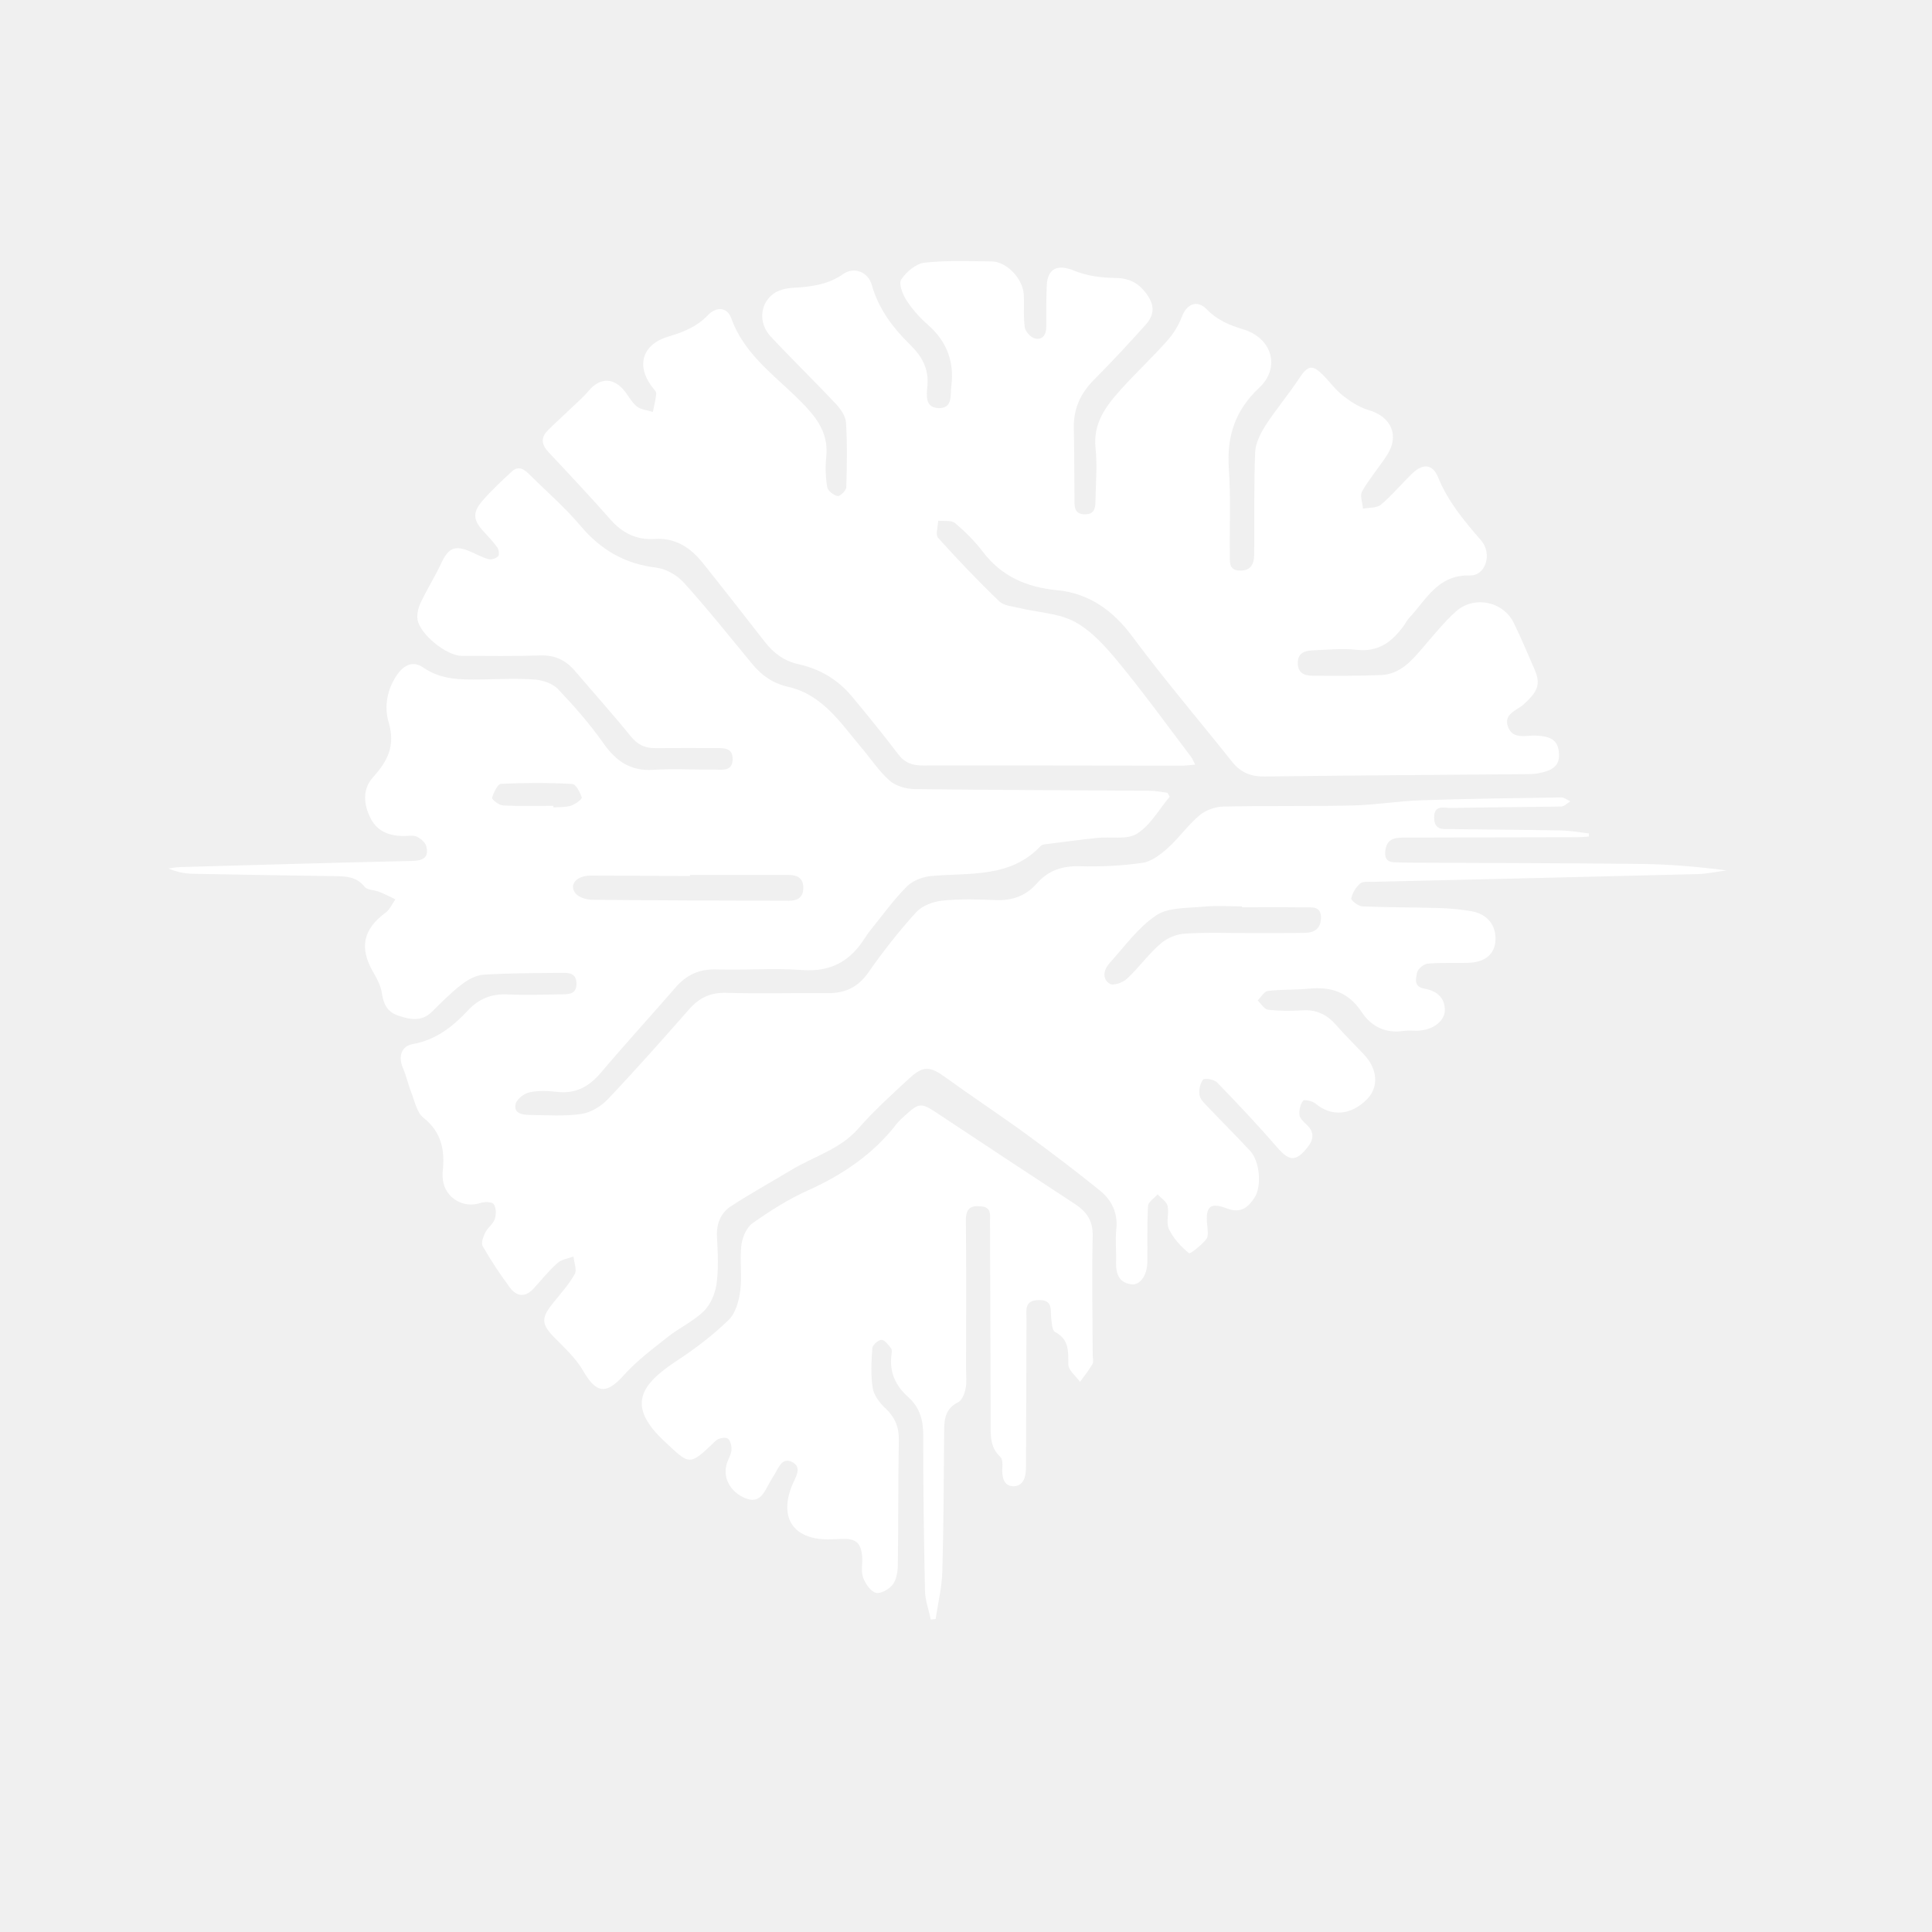
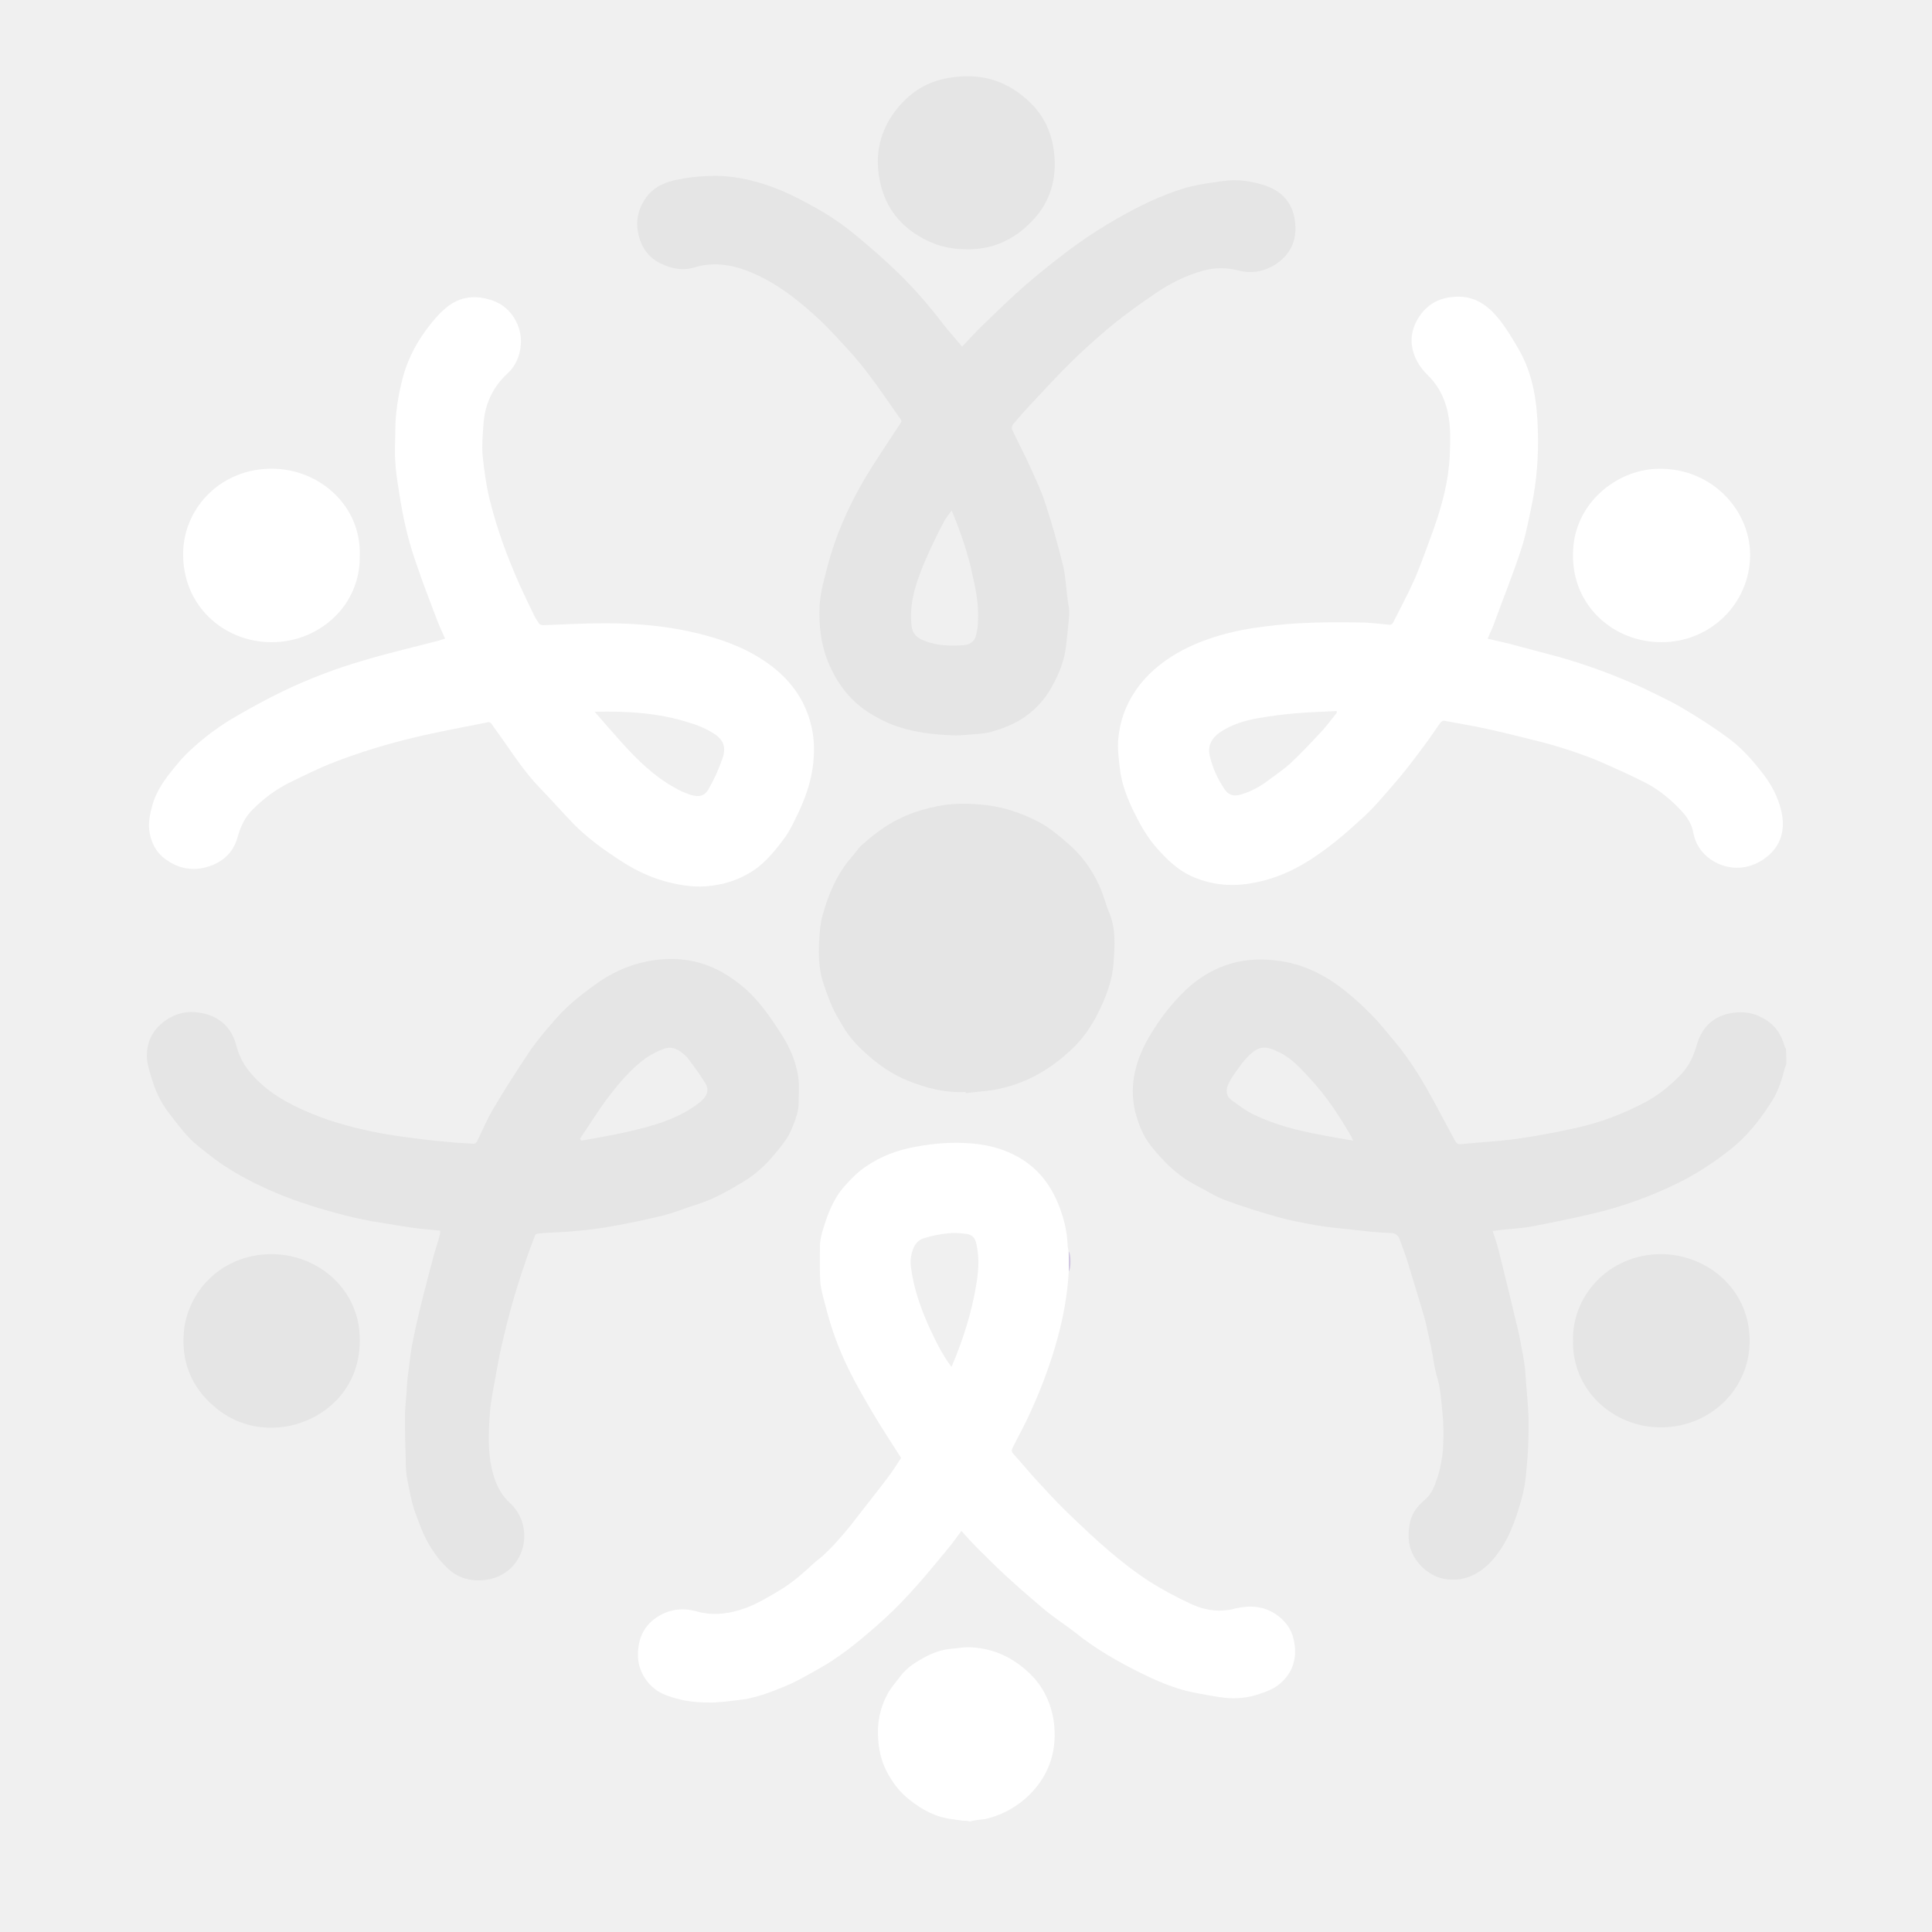
- <svg xmlns="http://www.w3.org/2000/svg" id="Layer_1" data-name="Layer 1" viewBox="0 0 350 350">
-   <defs>
-     <style>
-       .cls-1 {
-         fill: #FFFFFF;
-       }
-     </style>
-   </defs>
-   <path class="cls-1" d="m287.86,151.55c-.78.04-1.56.12-2.34.12-10.25.03-20.5.03-30.75.07-1.67,0-3.47-.07-3.79,2.27-.17,1.26.12,2.16,1.61,2.2.92.03,1.83.07,2.75.07,14,.07,28,.07,41.99.23,5.13.06,10.25.5,15.43,1.17-1.74.23-3.48.63-5.23.67-19.56.5-39.13.94-58.69,1.4-.83.02-1.89-.13-2.42.3-.78.65-1.42,1.71-1.63,2.7-.07.35,1.28,1.42,2.01,1.45,4.66.2,9.33.16,13.99.3,1.9.06,3.82.25,5.7.56,2.97.5,4.61,2.58,4.42,5.38-.17,2.5-1.96,3.93-5.06,3.99-2.42.05-4.84-.07-7.24.15-.71.07-1.76.96-1.9,1.63-.2,1.04-.66,2.54,1.32,2.89,2.14.38,3.77,1.55,3.71,3.97-.06,2.02-2.32,3.59-4.92,3.65-.83.02-1.68-.08-2.5.04-3.34.5-5.9-.78-7.7-3.5-2.29-3.46-5.47-4.56-9.45-4.16-2.48.25-5.01.12-7.48.42-.68.08-1.24,1.12-1.85,1.72.62.59,1.19,1.6,1.87,1.68,2.06.24,4.16.24,6.24.11,2.56-.16,4.48.8,6.13,2.69,1.58,1.82,3.32,3.51,4.98,5.27,2.55,2.69,2.76,5.99.54,8.2-2.92,2.9-6.42,3.12-9.28.74-.56-.47-2.06-.79-2.26-.52-.51.67-.74,1.74-.65,2.59.07.63.78,1.24,1.31,1.75,1.44,1.38,1.28,2.71.1,4.17-2.11,2.59-3.27,2.46-5.49-.11-3.48-4.02-7.14-7.9-10.85-11.72-.52-.54-2.25-.83-2.53-.5-.56.68-.8,1.91-.64,2.82.14.8.95,1.53,1.57,2.18,2.52,2.66,5.13,5.24,7.62,7.93,1.71,1.85,2.13,6.36.77,8.44-1.15,1.75-2.47,2.92-4.98,1.97-3.1-1.18-3.92-.34-3.6,2.94.08.89.29,2.07-.17,2.64-.86,1.07-2.91,2.71-3.14,2.51-1.45-1.19-2.83-2.69-3.63-4.38-.55-1.16.08-2.83-.23-4.18-.18-.8-1.18-1.4-1.81-2.1-.6.7-1.69,1.37-1.73,2.1-.2,3.41-.09,6.83-.13,10.24-.03,2.3-1.31,4.17-2.88,3.97-2.29-.29-2.83-1.96-2.78-4.01.06-2-.17-4.02.04-5.99.31-2.95-.85-5.28-2.98-7-4.39-3.55-8.89-6.96-13.45-10.29-4.77-3.47-9.7-6.72-14.48-10.18-2.8-2.03-4.03-2.2-6.56.13-3.18,2.93-6.41,5.85-9.25,9.1-3.34,3.82-8.11,5.07-12.19,7.54-3.62,2.18-7.33,4.23-10.87,6.53-1.92,1.25-2.69,3.22-2.56,5.62.15,2.82.3,5.7-.08,8.48-.24,1.74-1.08,3.72-2.3,4.92-1.87,1.84-4.39,2.98-6.47,4.63-2.77,2.19-5.65,4.33-7.99,6.94-3.2,3.57-4.99,3.42-7.41-.76-1.25-2.17-3.18-3.98-4.98-5.79-2.62-2.63-2.74-3.68-.4-6.57,1.35-1.67,2.83-3.3,3.86-5.16.43-.78-.12-2.11-.23-3.18-.98.37-2.16.52-2.89,1.17-1.55,1.38-2.87,3.01-4.26,4.56-1.52,1.7-3.1,1.6-4.37-.11-1.78-2.39-3.43-4.9-4.92-7.48-.33-.57.09-1.74.46-2.49.43-.88,1.41-1.52,1.72-2.42.28-.82.27-2.03-.17-2.7-.28-.43-1.67-.49-2.39-.24-3.09,1.07-6.42-.89-6.84-4.17-.06-.49-.08-1-.03-1.5.41-3.82-.17-7.14-3.5-9.77-1.2-.95-1.57-3.01-2.21-4.62-.57-1.44-.89-3-1.51-4.42-.86-1.99-.3-3.93,1.81-4.3,4.21-.74,7.25-3.18,10.02-6.13,1.95-2.08,4.23-3,7.12-2.86,3.32.16,6.66.03,10-.02,1.29-.02,2.53-.11,2.5-1.97-.03-1.87-1.32-1.93-2.58-1.92-4.75.05-9.5.04-14.24.33-1.37.09-2.84.9-3.97,1.77-1.91,1.47-3.62,3.19-5.33,4.9-1.94,1.94-4.07,1.47-6.26.71-1.88-.65-2.58-2.04-2.86-3.97-.19-1.34-.88-2.67-1.58-3.87-2.56-4.4-1.84-7.77,2.26-10.79.76-.56,1.18-1.59,1.76-2.4-.96-.45-1.9-.95-2.88-1.34-.9-.36-2.21-.32-2.72-.95-1.47-1.85-3.38-1.88-5.4-1.91-8.58-.13-17.16-.25-25.74-.43-1.46-.03-2.92-.34-4.38-.95.71-.09,1.41-.24,2.12-.26,13.98-.39,27.95-.8,41.93-1.11,1.97-.04,3.18-.51,2.68-2.63-.17-.71-1.03-1.46-1.76-1.78-.7-.31-1.64-.09-2.47-.1-2.48-.05-4.62-.82-5.83-3.14-1.33-2.55-1.56-5.35.39-7.51,2.7-2.97,4.09-5.77,2.83-9.99-.83-2.78-.29-5.97,1.56-8.61,1.22-1.74,2.87-2.56,4.68-1.3,3.26,2.27,6.86,2.23,10.54,2.18,3.25-.05,6.51-.22,9.74.02,1.45.11,3.21.72,4.17,1.73,2.91,3.06,5.73,6.27,8.16,9.72,2.3,3.29,4.92,5.17,9.1,4.9,3.65-.24,7.33,0,11-.04,1.43-.01,3.34.41,3.38-1.86.04-2.2-1.76-2.04-3.27-2.04-3.58,0-7.17-.02-10.75.01-1.88.02-3.24-.64-4.47-2.17-3.24-4.01-6.7-7.84-10.04-11.77-1.67-1.97-3.64-2.94-6.32-2.85-4.74.16-9.5.08-14.25.07-2.73,0-7.59-3.92-7.99-6.59-.15-.98.14-2.15.58-3.07,1.17-2.45,2.62-4.77,3.77-7.22,1.24-2.64,2.4-3.2,5.09-2.06,1.15.48,2.25,1.11,3.44,1.43.51.14,1.35-.15,1.73-.54.25-.25.12-1.18-.16-1.58-.71-1.01-1.57-1.92-2.42-2.83-1.96-2.11-2.14-3.47-.24-5.66,1.63-1.88,3.47-3.59,5.3-5.28,1.23-1.14,2.28-.36,3.23.59,3.07,3.06,6.38,5.91,9.16,9.21,3.67,4.37,8.04,6.94,13.75,7.62,1.79.21,3.82,1.39,5.04,2.75,4.29,4.75,8.28,9.77,12.36,14.7,1.74,2.11,3.76,3.52,6.56,4.16,6.24,1.43,9.53,6.64,13.33,11.13,1.67,1.97,3.11,4.18,5.02,5.86,1.11.97,2.96,1.5,4.49,1.52,14.16.18,28.33.2,42.49.3,1.11,0,2.21.23,3.32.36.14.24.29.48.43.72-1.94,2.3-3.51,5.18-5.93,6.7-1.83,1.15-4.76.51-7.19.76-3.19.34-6.36.77-9.54,1.17-.24.03-.53.11-.69.27-5.52,5.89-12.9,4.84-19.87,5.47-1.53.14-3.34.83-4.4,1.89-2.33,2.33-4.28,5.05-6.37,7.63-.47.58-.92,1.19-1.32,1.82-2.63,4.16-6.19,6.07-11.29,5.69-5.14-.39-10.33.06-15.49-.11-3.11-.1-5.45.97-7.44,3.27-4.47,5.16-9.08,10.19-13.49,15.4-2.16,2.56-4.6,3.92-8.02,3.51-1.64-.19-3.39-.26-4.97.09-.97.22-2.28,1.23-2.49,2.11-.4,1.67,1.17,1.97,2.46,1.98,3.17.03,6.38.28,9.48-.18,1.71-.25,3.58-1.41,4.8-2.7,5.04-5.32,9.89-10.8,14.73-16.3,1.84-2.09,3.89-3.03,6.76-2.94,6.08.19,12.16,0,18.25.06,3.15.03,5.51-1.02,7.4-3.72,2.66-3.81,5.55-7.49,8.67-10.93,1.08-1.19,3.08-1.94,4.74-2.11,3.22-.34,6.49-.23,9.74-.1,2.96.12,5.43-.79,7.36-2.98,2.08-2.38,4.59-3.23,7.75-3.15,3.8.1,7.66-.07,11.42-.62,1.64-.24,3.28-1.51,4.59-2.69,2.04-1.82,3.64-4.14,5.72-5.9,1.1-.93,2.8-1.56,4.24-1.6,7.83-.18,15.67-.02,23.49-.2,4.14-.09,8.27-.8,12.41-.94,8.48-.29,16.96-.39,25.44-.52.53,0,1.08.47,1.62.71-.55.33-1.09.93-1.64.94-6.66.12-13.33.12-19.99.26-1.22.02-3.08-.67-3.04,1.79.04,2.37,1.77,2.02,3.2,2.04,6.58.1,13.16.12,19.75.24,1.7.03,3.39.35,5.09.54l-.02.49Zm-62.86,12.81c0-.05,0-.11,0-.16-2.33,0-4.67-.18-6.98.05-2.92.29-6.35.09-8.57,1.58-3.3,2.22-5.77,5.69-8.49,8.71-1.04,1.16-1.34,2.82.1,3.69.64.39,2.37-.23,3.11-.93,2.15-2,3.88-4.46,6.1-6.36,1.27-1.08,2.85-1.71,4.51-1.81,4.06-.26,8.14-.08,12.22-.09,3.16,0,6.32.01,9.48-.05,1.74-.03,2.82-.87,2.83-2.76,0-2.08-1.57-1.84-2.84-1.85-3.82-.05-7.65-.02-11.48-.02Zm-100-5.85c0,.06,0,.12,0,.18-.75,0-1.5,0-2.24,0-5.24-.02-10.48-.07-15.71-.07-2.59,0-4.03,1.61-2.8,3.21.57.74,1.99,1.16,3.03,1.17,11.89.13,23.77.15,35.66.18,1.52,0,2.58-.6,2.59-2.33.01-1.74-1.07-2.34-2.57-2.34-5.98-.02-11.97,0-17.95,0Zm-24.75-12.53c0,.1,0,.19,0,.29,1.07-.08,2.19,0,3.18-.31.77-.24,2.04-1.19,1.96-1.48-.29-.94-1.06-2.42-1.71-2.46-4.29-.23-8.61-.23-12.91-.02-.62.03-1.34,1.58-1.63,2.54-.08.26,1.24,1.33,1.95,1.37,3.05.16,6.11.07,9.17.07Z" />
-   <path class="cls-1" d="m216.53,138.51c-1.07.09-1.71.2-2.35.2-15.65-.01-31.3-.06-46.96-.03-1.9,0-3.3-.46-4.49-2.03-2.71-3.57-5.54-7.05-8.41-10.5-2.53-3.04-5.83-4.98-9.65-5.82-2.63-.58-4.5-1.99-6.09-4.02-3.73-4.78-7.46-9.57-11.25-14.31-2.22-2.77-4.92-4.61-8.76-4.36-3.16.21-5.77-1.02-7.92-3.46-3.68-4.17-7.49-8.23-11.3-12.29-1.26-1.34-1.42-2.6-.12-3.91,1.23-1.24,2.54-2.4,3.79-3.61,1.24-1.19,2.57-2.32,3.68-3.63,1.87-2.21,4.2-2.4,6.15-.25.89.98,1.48,2.29,2.48,3.11.75.62,1.94.7,2.94,1.02.22-1.1.53-2.2.61-3.31.03-.4-.47-.85-.77-1.25-2.93-3.87-1.72-7.73,3.01-9.1,2.68-.78,5.11-1.77,7.11-3.85,1.59-1.65,3.52-1.48,4.26.58,2.54,7.08,8.81,10.93,13.55,16.05,2.5,2.7,4.03,5.33,3.64,9.05-.19,1.81-.12,3.69.18,5.47.11.66,1.15,1.46,1.89,1.6.43.08,1.54-1,1.56-1.58.13-3.91.19-7.83-.05-11.73-.07-1.18-.98-2.48-1.85-3.4-3.88-4.13-7.95-8.07-11.81-12.21-2.22-2.38-1.97-5.89.5-7.71.92-.68,2.26-1.01,3.44-1.08,3.27-.18,6.41-.54,9.22-2.51,1.96-1.37,4.51-.39,5.18,2,1.22,4.33,3.82,7.75,6.92,10.79,2.16,2.12,3.42,4.33,3.15,7.47-.14,1.6-.52,3.98,2.05,4.03,2.55.05,2.07-2.3,2.28-3.95.56-4.46-.81-8.14-4.24-11.14-1.49-1.31-2.86-2.84-3.93-4.5-.68-1.06-1.4-2.99-.9-3.72.94-1.37,2.66-2.86,4.19-3.03,4.03-.45,8.15-.27,12.22-.23,2.65.03,5.6,3.09,5.78,5.95.13,1.99-.1,4.02.19,5.98.11.78,1.07,1.84,1.82,2.02,1.39.34,2.07-.65,2.07-2.08,0-2.5-.01-5,.09-7.5.13-3.16,2.05-3.91,4.93-2.71,2.28.95,4.94,1.31,7.44,1.33,2.44.02,4.13.83,5.55,2.68,1.6,2.09,1.74,3.85-.02,5.82-3.05,3.41-6.18,6.76-9.4,10.01-2.43,2.45-3.67,5.25-3.6,8.71.1,4.41.09,8.83.12,13.25,0,1.26.17,2.32,1.84,2.35,1.64.03,1.95-.95,1.96-2.24.04-3.25.36-6.53.02-9.74-.48-4.51,1.87-7.62,4.56-10.6,2.73-3.03,5.72-5.82,8.43-8.87,1.13-1.26,2.07-2.81,2.67-4.39.87-2.27,2.73-3.09,4.49-1.29,1.9,1.95,4.09,2.87,6.62,3.63,5.2,1.56,6.79,6.91,2.89,10.56-4.43,4.14-5.92,8.88-5.51,14.75.36,5.14.1,10.33.17,15.49.02,1.28-.24,2.85,1.82,2.9,2.02.06,2.59-1.26,2.6-2.92.06-6.16-.07-12.34.17-18.49.07-1.66.95-3.43,1.88-4.88,1.88-2.92,4.16-5.58,6.06-8.48,1.57-2.39,2.38-2.65,4.35-.67,1.23,1.24,2.28,2.71,3.64,3.77,1.39,1.08,2.97,2.1,4.64,2.59,4.12,1.21,5.63,4.63,3.29,8.21-1.44,2.21-3.19,4.24-4.49,6.53-.43.76.09,2.06.17,3.12,1.11-.22,2.5-.09,3.26-.73,2.03-1.71,3.73-3.79,5.65-5.63,1.98-1.9,3.72-1.74,4.71.71,1.79,4.41,4.76,7.91,7.8,11.43,2.02,2.35.85,6.4-2.08,6.32-5.76-.15-7.84,4.32-10.92,7.63-.45.48-.75,1.09-1.15,1.63-2.08,2.83-4.55,4.64-8.4,4.21-2.63-.29-5.33-.01-7.99.1-1.41.06-2.68.44-2.69,2.26-.01,1.96,1.3,2.34,2.84,2.34,4.08,0,8.17.05,12.25-.13,3.49-.15,5.57-2.64,7.65-5.06,1.89-2.2,3.72-4.48,5.86-6.42,3.32-3,8.66-1.87,10.56,2.1,1.33,2.77,2.54,5.59,3.75,8.41,1.11,2.61.61,3.92-1.98,6.27-1.26,1.14-3.74,1.72-2.84,4.1.89,2.35,3.24,1.49,5.03,1.57,2.92.13,4.11.92,4.2,3.43.09,2.38-1.73,2.98-3.61,3.37-.57.12-1.15.17-1.73.18-16,.14-31.99.23-47.99.43-2.46.03-4.33-.7-5.86-2.63-6.06-7.6-12.37-15.01-18.16-22.8-3.52-4.73-7.86-7.77-13.57-8.32-5.55-.54-10.03-2.48-13.46-6.96-1.46-1.91-3.19-3.65-5.03-5.19-.67-.56-2.02-.32-3.06-.44-.03,1.06-.53,2.53-.02,3.1,3.56,3.96,7.24,7.81,11.08,11.5.85.82,2.43.92,3.71,1.23,3.38.82,7.15.92,10.07,2.54,3.08,1.7,5.64,4.61,7.93,7.4,4.53,5.51,8.72,11.31,13.03,16.99.24.31.38.7.76,1.44Z" />
-   <path class="cls-1" d="m168.62,293.4c-.36-1.74-1.01-3.47-1.05-5.21-.2-9.41-.33-18.82-.32-28.24,0-2.77-.67-5.04-2.76-6.9-2.25-2-3.39-4.48-3-7.56.05-.41.15-.96-.06-1.22-.49-.62-1.14-1.53-1.74-1.54-.57-.01-1.62.93-1.66,1.51-.17,2.4-.31,4.87.07,7.22.21,1.32,1.27,2.69,2.3,3.66,1.71,1.61,2.47,3.36,2.43,5.72-.13,7.58-.07,15.16-.18,22.74-.02,1.19-.25,2.61-.94,3.5-.65.84-2.22,1.72-3.05,1.47-.98-.3-1.91-1.67-2.31-2.78-.4-1.11-.07-2.47-.16-3.72-.19-2.55-1.14-3.36-3.69-3.26-.83.03-1.66.08-2.5.08-6.33,0-8.9-3.95-6.48-9.84.57-1.38,1.89-3.22-.02-4.17-1.94-.97-2.5,1.26-3.34,2.49-.28.41-.51.85-.76,1.29-.98,1.72-1.73,3.88-4.43,2.75-2.81-1.18-4.13-3.89-3.25-6.41.28-.79.76-1.56.8-2.35.03-.7-.23-1.77-.72-2.04-.5-.28-1.67-.03-2.13.41-4.87,4.66-4.64,4.47-9.34.07-6.79-6.36-4.44-10.16,2.33-14.59,3.31-2.17,6.51-4.61,9.34-7.36,1.26-1.22,1.87-3.46,2.11-5.32.35-2.68-.12-5.47.19-8.17.17-1.42.91-3.24,2-4.01,3.16-2.24,6.49-4.36,10.01-5.94,6.34-2.84,11.88-6.59,16.16-12.12.4-.52.93-.96,1.41-1.41,2.64-2.45,3-2.41,5.96-.45,8.3,5.52,16.62,11,24.96,16.46,2.1,1.38,3.21,3.04,3.15,5.75-.16,7.16-.02,14.33,0,21.49,0,.58.2,1.28-.05,1.73-.64,1.13-1.49,2.15-2.25,3.21-.74-1.05-2.1-2.09-2.11-3.15-.03-2.39.18-4.54-2.41-5.89-.53-.28-.59-1.63-.69-2.5-.18-1.5.37-3.29-2.22-3.28-2.72,0-2.25,1.86-2.26,3.47-.04,8.41-.06,16.83-.09,25.24,0,.5,0,1,0,1.5.02,1.72-.43,3.54-2.31,3.52-1.77-.02-2.1-1.77-1.97-3.43.05-.62.02-1.52-.36-1.87-1.92-1.76-1.76-4.01-1.76-6.26-.03-12.16-.07-24.33-.12-36.49,0-1.12.28-2.43-1.48-2.64-1.94-.24-2.92.28-2.89,2.52.09,9,.03,18,.03,26.99,0,1.17.15,2.37-.08,3.49-.19.9-.64,2.11-1.34,2.46-2.31,1.14-2.54,3.04-2.55,5.21-.07,8.5-.08,17-.33,25.49-.08,2.87-.79,5.72-1.21,8.58-.31.03-.62.07-.93.1Z" />
+ <svg xmlns="http://www.w3.org/2000/svg" version="1.1" id="Layer_1" x="0px" y="0px" viewBox="0 0 500 500" style="enable-background:new 0 0 500 500;" xml:space="preserve">
+   <style type="text/css">
+ 	.st0{fill:#E5E5E5;}
+ 	.st1{fill:#FFFFFF;}
+ 	.st2{fill:#D2C8E2;}
+ </style>
+   <g>
+     <path class="st0" d="M462.3,275.4c-0.2,0.6-0.5,1.2-0.6,1.8c-0.8,3-1.8,5.9-3.6,8.5c-1.5,2.3-3.1,4.6-4.9,6.6   c-1.6,1.9-3.4,3.6-5.4,5.2c-4.3,3.4-8.9,6.4-13.8,8.8c-7,3.4-14.2,6-21.8,7.8c-5.2,1.2-10.5,2.3-15.7,3.3c-2.7,0.5-5.4,0.6-8.1,0.9   c-0.7,0.1-1.3,0.2-2.1,0.3c0.5,1.6,1.1,3.2,1.5,4.8c1.6,6.4,3.2,12.9,4.7,19.3c0.7,2.7,1.2,5.5,1.7,8.3c0.4,2.1,0.6,4.3,0.7,6.4   c0.3,3.7,0.7,7.4,0.7,11.1c0,3.7-0.1,7.5-0.5,11.2c-0.2,2.9-0.6,5.8-1.4,8.5c-1.5,5.3-3.3,10.5-6.9,14.9c-2.4,2.9-5.3,5-9,5.6   c-3.2,0.4-6.2-0.2-8.9-2.4c-4-3.3-5-7.5-4-12.3c0.5-2.3,1.9-4.3,3.8-5.8c1.4-1.2,2.2-2.7,2.8-4.4c0.6-1.6,1.1-3.2,1.4-4.9   c0.3-1.7,0.6-3.4,0.6-5.1c0.1-2.7,0.1-5.5-0.2-8.2c-0.3-3.1-0.5-6.3-1.4-9.3c-0.8-2.6-1-5.3-1.6-8c-0.6-2.6-1.1-5.3-1.8-7.8   c-1.4-4.8-2.9-9.5-4.3-14.2c-0.6-1.9-1.3-3.7-2-5.6c-0.4-1-1-1.6-2.3-1.6c-3.4-0.1-6.8-0.5-10.2-0.9c-3-0.3-6.1-0.6-9.1-1.1   c-3.3-0.6-6.6-1.2-9.8-2.1c-4.6-1.3-9.2-2.7-13.7-4.4c-2.5-0.9-4.9-2.5-7.3-3.7c-3.1-1.6-5.9-3.7-8.3-6.2c-2.1-2.2-4.2-4.5-5.6-7.2   c-1.2-2.5-2.1-5.1-2.5-7.8c-0.9-6.3,0.9-12,3.9-17.2c1.9-3.3,4.1-6.4,6.6-9.2c3.5-4.1,7.7-7.4,12.8-9.3c4.5-1.7,9.1-2,13.8-1.4   c6.7,0.8,12.5,3.7,17.7,7.9c2.5,2,4.9,4.2,7.1,6.5c2,2,3.7,4.3,5.6,6.5c4.3,5.1,7.6,10.7,10.7,16.5c1.6,3,3.3,6.1,4.9,9.1   c0.4,0.7,0.7,1.1,1.6,1c4.9-0.5,9.7-0.7,14.6-1.4c5.1-0.7,10.2-1.7,15.2-2.8c5.9-1.3,11.6-3.4,17-6.2c3.9-1.9,7.2-4.6,10.2-7.7   c2-2.1,3.2-4.7,4-7.5c1.3-4.5,4.1-7.4,8.8-8.3c3.3-0.6,6.3-0.1,9.2,1.8c2.5,1.6,3.9,3.8,4.7,6.6c0.1,0.3,0.3,0.6,0.4,0.9   C462.3,272.7,462.3,274.1,462.3,275.4z M350.2,295.2c-0.2-0.4-0.3-0.7-0.4-0.9c-3.1-5.4-6.5-10.6-10.8-15.2c-2.4-2.6-4.8-5.3-8-6.8   c-3.3-1.6-5.1-1.9-8.1,1.2c-1.1,1.1-2.1,2.5-3,3.8c-0.8,1.1-1.6,2.3-2.1,3.5c-0.6,1.4-0.4,2.9,0.8,3.8c2,1.5,4,3,6.2,4   c5.4,2.6,11.2,4,17,5.1C344.5,294.2,347.2,294.7,350.2,295.2z" />
+     <path class="st1" d="M249.2,471.2c-0.9-0.1-1.9-0.3-2.8-0.4c-4.2-0.5-7.7-2.4-11-5c-2.7-2.1-4.6-4.7-6.1-7.7c-1.2-2.4-1.8-5-2-7.7   c-0.4-4.3,0.4-8.4,2.5-12.2c0.9-1.6,2.2-3,3.3-4.5c1.6-2.1,3.8-3.5,6-4.7c2.2-1.2,4.6-2.1,7.1-2.3c1.4-0.1,2.9-0.4,4.3-0.4   c5.7,0.1,10.7,2.1,15,5.9c4.1,3.5,6.4,8,7.2,13.2c1,7.3-1,13.8-6.2,19c-3,3-6.7,5.1-10.8,6.2c-1.1,0.3-2.3,0.3-3.4,0.5   c-0.4,0.1-0.9,0.2-1.3,0.3C250.4,471.2,249.8,471.2,249.2,471.2z" />
+     <path class="st1" d="M276.6,329c-0.5,8.7-2.5,17.1-5.4,25.3c-1.3,3.7-2.8,7.4-4.4,10.9c-1.4,3.2-3.1,6.2-4.7,9.4   c-0.3,0.6-0.4,1,0.1,1.6c2,2.2,3.9,4.5,5.8,6.6c2.6,2.8,5.2,5.7,8,8.4c3.5,3.4,7.1,6.8,10.8,10c3.3,2.8,6.7,5.5,10.4,7.9   c3.4,2.2,7,4.1,10.6,5.8c2.7,1.3,5.6,2.1,8.7,1.9c1-0.1,2.1-0.2,3.1-0.5c3.7-0.9,7.3-0.7,10.5,1.4c2.4,1.6,4.1,3.8,4.7,6.6   c1,4.4,0,8.4-3.5,11.4c-1.5,1.3-3.5,2.1-5.4,2.7c-2.8,1-5.9,1.3-8.8,1c-2.8-0.3-5.5-0.9-8.3-1.4c-4.9-1-9.5-3-13.9-5.2   c-5.8-2.9-11.4-6.1-16.5-10.2c-1.9-1.5-4-2.9-6-4.4c-1.5-1.1-2.9-2.3-4.4-3.6c-2.6-2.2-5.2-4.5-7.7-6.8c-2.6-2.4-5.2-5-7.7-7.5   c-1.3-1.3-2.5-2.7-3.8-4.1c-1.2,1.6-2.2,3.1-3.4,4.5c-3.2,3.9-6.4,7.8-9.8,11.5c-2.8,3.1-5.9,6.1-9,8.8c-4.7,4.1-9.6,8.1-15.1,11.1   c-2.7,1.5-5.4,3.1-8.3,4.3c-3.9,1.6-8,3.2-12.3,3.6c-2.6,0.3-5.3,0.7-7.9,0.6c-3.7,0-7.4-0.6-10.9-2c-4.1-1.6-7-5.8-7-10.2   c0-4.2,1.4-7.5,4.8-9.8c3.1-2.1,6.6-2.6,10.3-1.6c3.8,1.1,7.4,0.8,11.1-0.3c3.9-1.1,7.2-3.2,10.6-5.2c3.3-2,6.1-4.5,8.9-7.1   c0.9-0.8,2-1.5,2.8-2.4c1.4-1.3,2.7-2.7,3.9-4.1c1.5-1.7,3-3.5,4.4-5.4c2.8-3.6,5.6-7.1,8.3-10.7c1.1-1.5,2.1-3.1,3-4.5   c-2.6-4.1-5.2-8-7.6-12.1c-2.1-3.6-4.2-7.2-6-10.9c-2.6-5.3-4.6-10.8-6-16.5c-0.5-1.9-1.1-3.9-1.3-5.9c-0.2-3-0.1-6.1-0.1-9.2   c0-1.2,0.2-2.4,0.5-3.5c1.2-4.2,2.6-8.3,5.5-11.8c1.4-1.6,2.9-3.2,4.5-4.5c3.8-2.9,8-4.8,12.7-5.8c4.6-1,9.3-1.5,14.1-1.3   c5.2,0.2,10.2,1.3,14.8,4.1c4.7,2.9,7.7,7,9.7,12c1.3,3.3,2.2,6.8,2.3,10.4c0,0.5,0.2,1,0.2,1.5C276.6,325.6,276.6,327.3,276.6,329   z M246.2,353.7c0.1-0.1,0.2-0.2,0.2-0.3c2.8-6.6,5-13.5,6.2-20.6c0.6-3.5,0.9-6.9,0.2-10.3c-0.3-1.6-0.7-3-3-3.2   c-1.5-0.2-3.1-0.3-4.6-0.1c-2,0.2-4,0.6-5.9,1.2c-1.2,0.3-2.2,1.1-2.8,2.4c-0.8,1.8-1,3.6-0.7,5.5c0.7,5.2,2.4,10,4.5,14.8   C242,346.7,243.7,350.4,246.2,353.7z" />
+     <path class="st1" d="M115.2,165.3c-0.9-2-1.8-4-2.5-5.9c-1.5-4-3.1-8.1-4.5-12.2c-1.2-3.4-2.3-6.8-3.1-10.3   c-0.8-3.3-1.4-6.7-1.9-10.1c-0.4-2.5-0.8-4.9-0.9-7.4c-0.2-2.6,0-5.2,0-7.8c0-4.8,0.8-9.5,2-14.1c1.4-5.1,3.9-9.6,7.2-13.7   c1.4-1.8,3-3.5,4.8-4.8c3.5-2.5,7.5-2.6,11.5-1.1c4.6,1.7,7.3,6.6,7,11.1c-0.2,3-1.3,5.7-3.5,7.7c-3.9,3.6-5.9,8.1-6.2,13.4   c-0.2,2.6-0.4,5.2-0.2,7.8c0.4,3.8,0.9,7.6,1.8,11.3c1.9,7.7,4.6,15,7.8,22.2c1.2,2.6,2.4,5.2,3.7,7.8c0.4,0.8,0.9,1.6,1.4,2.3   c0.2,0.2,0.7,0.3,1,0.3c5.3-0.2,10.7-0.5,16-0.5c8.2,0,16.3,0.7,24.3,2.7c6.5,1.6,12.6,3.9,18,7.8c5.4,3.9,9.2,8.9,10.9,15.4   c0.9,3.3,1,6.6,0.7,10c-0.5,5.1-2.2,9.8-4.5,14.4c-0.9,1.9-1.9,3.9-3.2,5.6c-2.7,3.6-5.6,7.1-9.7,9.2c-2.7,1.5-5.7,2.4-8.8,2.8   c-4,0.6-7.9,0-11.8-1c-4.1-1.1-7.9-2.9-11.5-5.2c-2.3-1.5-4.7-3.1-6.9-4.8c-1.9-1.5-3.7-3-5.4-4.7c-3-3.1-5.9-6.4-8.9-9.5   c-3.7-3.8-6.7-8.3-9.7-12.6c-1-1.4-2-2.8-3-4.2c-0.2-0.2-0.6-0.4-0.8-0.3c-6.3,1.3-12.6,2.4-18.8,3.9c-7.3,1.7-14.4,3.9-21.4,6.6   c-3.8,1.5-7.4,3.3-11.1,5.1c-3.6,1.8-6.7,4.1-9.5,6.9c-2.1,2-3.2,4.4-4,7.2c-1.1,4.1-3.9,6.6-8,7.8c-4.3,1.2-8.2,0.1-11.5-2.7   c-1.7-1.5-2.7-3.5-3.2-5.8c-0.6-2.7,0-5.2,0.7-7.8c1.1-3.6,3.2-6.5,5.5-9.3c1.3-1.6,2.6-3.1,4-4.4c3.8-3.6,8-6.7,12.6-9.3   c3.8-2.2,7.7-4.3,11.6-6.2c6.9-3.3,14-6,21.3-8.1c6.4-1.9,12.9-3.4,19.4-5.1C114.5,165.4,114.8,165.4,115.2,165.3z M153.9,184.2   c2.5,2.9,4.8,5.5,7.2,8.2c4,4.4,8.2,8.5,13.4,11.4c1.3,0.8,2.8,1.4,4.2,1.9c2.2,0.7,3.8,0.3,4.8-1.7c1.4-2.5,2.6-5.1,3.5-7.8   c1-2.9,0.2-4.9-2.5-6.5c-1.9-1.2-4.1-2.1-6.2-2.7C170.5,184.5,162.4,184,153.9,184.2z" />
+     <path class="st0" d="M113.9,318.5c-1.7-0.2-3.3-0.3-5-0.5c-1.9-0.2-3.8-0.5-5.7-0.8c-2.4-0.4-4.9-0.8-7.3-1.2   c-2.6-0.5-5.3-1.1-7.9-1.8c-6.9-1.8-13.6-4-20-7c-4.9-2.3-9.5-4.9-13.7-8.2c-1.9-1.5-3.8-2.9-5.4-4.6c-1.8-1.9-3.4-4-5-6.1   c-2.3-2.9-3.8-6.2-4.8-9.7c-0.5-1.7-1.1-3.6-1.1-5.3c0-3.3,1.2-6.2,3.8-8.4c3.4-2.9,7.2-3.6,11.4-2.5c4.3,1.2,6.9,4,8,8.3   c0.7,2.8,2.1,5.3,4.1,7.5c4,4.5,9,7.3,14.4,9.6c5.3,2.3,10.8,3.8,16.4,5c3.7,0.8,7.5,1.3,11.3,1.8c3.5,0.5,7,0.8,10.4,1.1   c1.5,0.1,3.1,0.2,4.6,0.3c0.6,0,0.8-0.2,1.1-0.7c1.4-2.9,2.7-5.9,4.3-8.6c2.9-4.9,6-9.7,9.2-14.5c1.9-2.8,4.1-5.4,6.3-7.9   c2.2-2.6,4.7-4.9,7.4-7c2.7-2.1,5.4-4.1,8.4-5.6c5.4-2.7,11.2-3.9,17.2-3.4c5.6,0.5,10.4,2.7,14.9,6.2c4.7,3.6,8,8.4,11.1,13.3   c2.2,3.4,3.7,7,4.3,11c0.3,2.1,0.1,4.3,0.1,6.4c0,2.4-0.8,4.5-1.7,6.7c-1,2.7-2.9,4.8-4.7,7c-2.2,2.7-4.8,5-7.7,6.8   c-3.8,2.3-7.6,4.5-11.9,5.9c-2.9,0.9-5.8,2.1-8.8,2.9c-4.4,1.1-8.8,2-13.2,2.8c-3.2,0.6-6.5,1-9.8,1.3c-2.1,0.2-4.3,0.3-6.4,0.4   c-1.2,0.1-2.3,0.1-3.5,0.3c-0.2,0-0.5,0.3-0.6,0.6c-3.3,8.6-6,17.3-8.1,26.3c-0.7,2.9-1.3,5.8-1.8,8.7c-0.6,3.5-1.4,7-1.7,10.5   c-0.4,5.7-0.7,11.4,1.1,17c0.8,2.4,2,4.7,4,6.5c4.7,4.2,5.1,11.7,0.8,16.4c-2.2,2.4-5,3.5-8.2,3.7c-2.9,0.1-5.5-0.6-7.7-2.3   c-1.8-1.5-3.4-3.3-4.7-5.3c-2.2-3.1-3.4-6.6-4.7-10.1c-1-2.8-1.4-5.6-2-8.4c-0.3-1.6-0.4-3.4-0.4-5.1c-0.1-3.5-0.2-7.1-0.2-10.7   c0-2.2,0.2-4.3,0.4-6.5c0.1-1.9,0.2-3.8,0.5-5.7c0.3-2.2,0.5-4.4,0.9-6.6c0.7-3.6,1.5-7.2,2.4-10.8c1-4.1,2.1-8.3,3.2-12.4   c0.5-1.9,1.2-3.8,1.7-5.8C113.9,318.9,113.9,318.7,113.9,318.5z M150.1,294.7c0.1,0.2,0.2,0.3,0.4,0.5c4.3-0.8,8.6-1.5,12.8-2.5   c6.4-1.5,12.6-3.3,17.9-7.5c1.7-1.4,2.5-3,1.3-4.9c-1.3-2.2-2.8-4.1-4.3-6.2c-0.5-0.7-1.2-1.2-1.9-1.8c-1.4-1.1-3-1.5-4.7-0.8   c-1.5,0.6-3.1,1.4-4.4,2.3c-3.6,2.6-6.5,5.9-9.2,9.4C155.1,286.9,152.7,290.9,150.1,294.7z" />
+     <path class="st0" d="M249,89.7c1.8-1.9,3.6-3.9,5.5-5.7c3.6-3.5,7.3-7.1,11.1-10.4c3.5-3,7.1-5.9,10.7-8.6   c3.3-2.5,6.7-4.8,10.2-6.9c6.7-4,13.6-7.6,21.1-9.7c2.8-0.7,5.7-1.1,8.6-1.5c3.8-0.6,7.5-0.1,11.2,1.1c4.1,1.4,6.8,4.1,7.6,8.4   c0.8,4.4-0.2,8.4-3.9,11.3c-3.1,2.4-6.7,3.3-10.6,2.3c-3.1-0.8-6.2-0.8-9.3,0.1c-4.3,1.2-8.3,3.2-12,5.7c-3.8,2.6-7.6,5.3-11.2,8.2   c-3.6,3-7.1,6.1-10.5,9.4c-3.7,3.6-7.2,7.5-10.8,11.3c-1.6,1.7-3.1,3.4-4.6,5.2c-0.2,0.3-0.3,0.9-0.2,1.2c1.2,2.6,2.6,5.2,3.8,7.8   c1.8,3.9,3.7,7.8,5,11.9c1.7,5.1,3.1,10.3,4.4,15.5c0.7,2.9,0.8,5.9,1.2,8.9c0.2,1.3,0.5,2.6,0.4,3.9c-0.2,2.7-0.5,5.3-0.8,8   c-0.4,3.8-1.8,7.2-3.6,10.5c-2,3.7-4.8,6.6-8.4,8.8c-2.6,1.5-5.4,2.5-8.2,3.2c-1.5,0.3-3.1,0.4-4.6,0.5c-1.6,0.1-3.1,0.3-4.7,0.2   c-4.7-0.2-9.4-0.7-13.9-2.2c-2.8-0.9-5.5-2.3-8-3.9c-4.8-3.2-8-7.6-10.2-12.9c-1.9-4.7-2.4-9.5-2.2-14.4c0.2-3.6,1.2-7.1,2.1-10.5   c2-7.6,5.1-14.7,9-21.5c3-5.2,6.5-10.2,9.8-15.3c0.3-0.4,0.4-0.7,0-1.2c-2.9-4.1-5.7-8.3-8.8-12.3c-2.1-2.8-4.5-5.4-6.9-8   c-2.2-2.4-4.4-4.7-6.8-6.8c-5.1-4.6-10.6-8.7-17.1-11.2c-4.4-1.7-9-2.3-13.7-0.9c-2.9,0.9-5.8,0.4-8.7-1c-3.5-1.7-5.3-4.7-5.9-8.2   c-0.6-3.2,0.2-6.3,2.2-9c2.4-3.2,5.9-4.2,9.5-4.8c2.9-0.5,5.8-0.7,8.7-0.7c5.6,0.1,11,1.5,16.2,3.6c3.7,1.5,7.1,3.4,10.5,5.3   c3.8,2.2,7.2,4.7,10.5,7.5c3.1,2.6,6.2,5.3,9.1,8.1c4.5,4.3,8.6,9,12.3,13.9C245.7,85.9,247.3,87.7,249,89.7z M246.3,132.1   c-0.7,1-1.5,1.9-2,2.9c-1.6,3.1-3.2,6.2-4.6,9.5c-2.2,5.1-4.2,10.4-3.9,16.1c0.1,2.8,0.7,4.2,3.6,5.3c3.1,1.2,6.4,1.3,9.7,1.1   c1.7-0.1,3.1-0.8,3.5-2.6c0.3-1.2,0.5-2.4,0.5-3.6c0.2-3.9-0.4-7.6-1.3-11.4C250.6,143.4,248.6,137.7,246.3,132.1z" />
+     <path class="st1" d="M385,165.3c1.8,0.4,3.5,0.8,5.2,1.2c4.4,1.2,8.8,2.3,13.2,3.5c7.4,2.1,14.7,4.8,21.7,8c3.5,1.7,7,3.3,10.4,5.3   c4.1,2.4,8.1,5,11.9,7.8c3.5,2.6,6.5,6,9.2,9.6c2.1,2.8,3.6,5.8,4.4,9.2c1,4.3,0.2,8.3-3.1,11.3c-4.4,4-10.4,4.5-15.2,1.2   c-2.4-1.7-4-4.1-4.5-7c-0.4-2.2-1.6-4-3.1-5.6c-2.6-2.8-5.5-5.2-8.8-7c-3.9-2-7.9-3.8-12-5.6c-2.5-1.1-5.1-2-7.7-2.9   c-2.8-0.9-5.7-1.8-8.6-2.5c-4.4-1.1-8.8-2.2-13.3-3.2c-3.7-0.8-7.4-1.4-11.1-2.1c-0.2,0-0.6,0.3-0.8,0.5c-1.8,2.6-3.6,5.2-5.5,7.7   c-2.2,2.9-4.4,5.8-6.8,8.5c-2.6,3-5.1,6-8,8.6c-3.7,3.4-7.5,6.7-11.6,9.5c-5,3.5-10.5,6.1-16.6,7.2c-5.3,1-10.4,0.6-15.4-1.5   c-4.2-1.8-7.2-4.8-10.1-8.2c-2.4-2.9-4.1-6.1-5.7-9.4c-1.6-3.4-2.9-6.9-3.3-10.7c-0.3-2.5-0.6-5-0.4-7.4c0.4-4.6,1.9-8.8,4.5-12.6   c2.8-4.1,6.5-7.2,10.8-9.7c6-3.4,12.5-5.3,19.2-6.4c4.1-0.6,8.3-1.1,12.4-1.3c5.2-0.3,10.5-0.3,15.7-0.2c2.6,0,5.2,0.4,7.8,0.6   c0.2,0,0.6-0.3,0.7-0.5c1.9-3.8,3.9-7.5,5.6-11.3c1.8-4.2,3.3-8.6,4.9-12.9c2.2-6.2,3.9-12.5,4.2-19.2c0.2-4.3,0.3-8.7-1-12.9   c-0.9-3-2.5-5.7-4.7-7.8c-2.2-2.2-3.7-4.7-4.1-7.7c-0.4-3,0.6-5.9,2.5-8.3c2.2-2.8,5.1-4.1,8.7-4.3c5.1-0.3,8.6,2.3,11.5,6   c1.9,2.4,3.5,5.1,5,7.7c3.7,6.5,4.7,13.6,4.9,21c0.2,6.5-0.3,13-1.6,19.3c-0.8,3.8-1.5,7.6-2.7,11.3c-2.1,6.4-4.6,12.6-6.9,18.9   C386.3,162.5,385.6,163.8,385,165.3z M346,184.4c0-0.1-0.1-0.3-0.1-0.4c-3.5,0.2-7.1,0.3-10.6,0.6c-3.3,0.3-6.6,0.7-9.9,1.3   c-3.3,0.6-6.6,1.6-9.5,3.5c-2.5,1.7-3.4,3.7-2.8,6.3c0.7,3,2,5.8,3.7,8.4c1.1,1.7,2.5,2.1,4.4,1.5c2.4-0.7,4.7-1.9,6.7-3.4   c2-1.5,4.1-2.9,5.9-4.5c2.9-2.7,5.6-5.6,8.3-8.5C343.5,187.7,344.7,186,346,184.4z" />
+     <path class="st0" d="M249.9,282.6c-5.2,0.3-10.2-1-14.9-2.9c-4-1.6-7.5-4-10.7-6.9c-2.4-2.1-4.5-4.4-6.1-7.1   c-1-1.7-2.1-3.5-2.9-5.3c-0.9-2.1-1.7-4.3-2.4-6.5c-1-3.4-1.1-6.9-0.9-10.3c0.1-2.3,0.3-4.6,0.9-6.8c1.5-5.4,3.7-10.6,7.5-15   c0.9-1,1.6-2.1,2.5-3c1.7-1.5,3.5-3,5.4-4.3c4.4-3.1,9.3-4.9,14.5-5.9c3.6-0.7,7.2-0.7,10.8-0.4c5.4,0.4,10.4,2,15.2,4.5   c2.8,1.5,5.2,3.5,7.6,5.6c3.5,3,6.1,6.6,8,10.7c1.1,2.3,1.7,4.9,2.7,7.3c1.7,4.1,1.4,8.5,1.1,12.7c-0.3,4.8-2,9.2-4.2,13.5   c-1.7,3.4-4,6.6-6.8,9.2c-5.1,4.8-11,8.3-17.8,9.9c-3.1,0.8-6.4,0.9-9.6,1.3C249.9,282.9,249.9,282.7,249.9,282.6z" />
+     <path class="st1" d="M93.1,143.7c0.3,13-10.5,22.5-22.8,22.5c-12.4,0-23.3-9.5-22.9-23.5c0.4-11.6,10-21.5,23.1-21.4   C82.8,121.4,93.5,131,93.1,143.7z" />
+     <path class="st0" d="M250,64.5c-4.9,0-8.9-1.3-12.7-3.7c-5.2-3.3-8.4-8-9.6-14c-1.4-6.8,0-13.1,4.4-18.6c3.2-4,7.2-6.7,12.2-7.8   c8-1.7,15.1-0.3,21.4,5.3c4,3.5,6.3,7.9,7,13.1c1,7-0.7,13.5-5.8,18.6C262.3,62.2,256.5,64.7,250,64.5z" />
+     <path class="st0" d="M407.1,347c-0.3-12.3,10.2-23.1,24-22.4c11.2,0.6,22.1,9.4,21.7,23.2c-0.4,11.9-10.2,21.5-22.8,21.6   C417.3,369.5,406.8,359.5,407.1,347z" />
+     <path class="st0" d="M93.1,346.9c0.1,13.3-10.3,21.6-20.9,22.5c-6.4,0.5-12.1-1.3-17-5.6c-5.4-4.7-8-10.7-7.7-17.9   c0.4-11.4,10-21.9,23.9-21.3C82.9,325.1,93.3,334.2,93.1,346.9z" />
+     <path class="st1" d="M407.1,143.6c-0.1-12.8,10.5-21.3,20.5-22.2c15-1.2,26,10.8,25.3,23.4c-0.7,12.1-10.7,21.4-22.9,21.4   C417.4,166.2,406.9,156.6,407.1,143.6z" />
+     <path class="st2" d="M276.6,329c0-1.7,0-3.4,0-5.1C277.2,324.6,277.2,328.4,276.6,329z" />
+   </g>
</svg>
